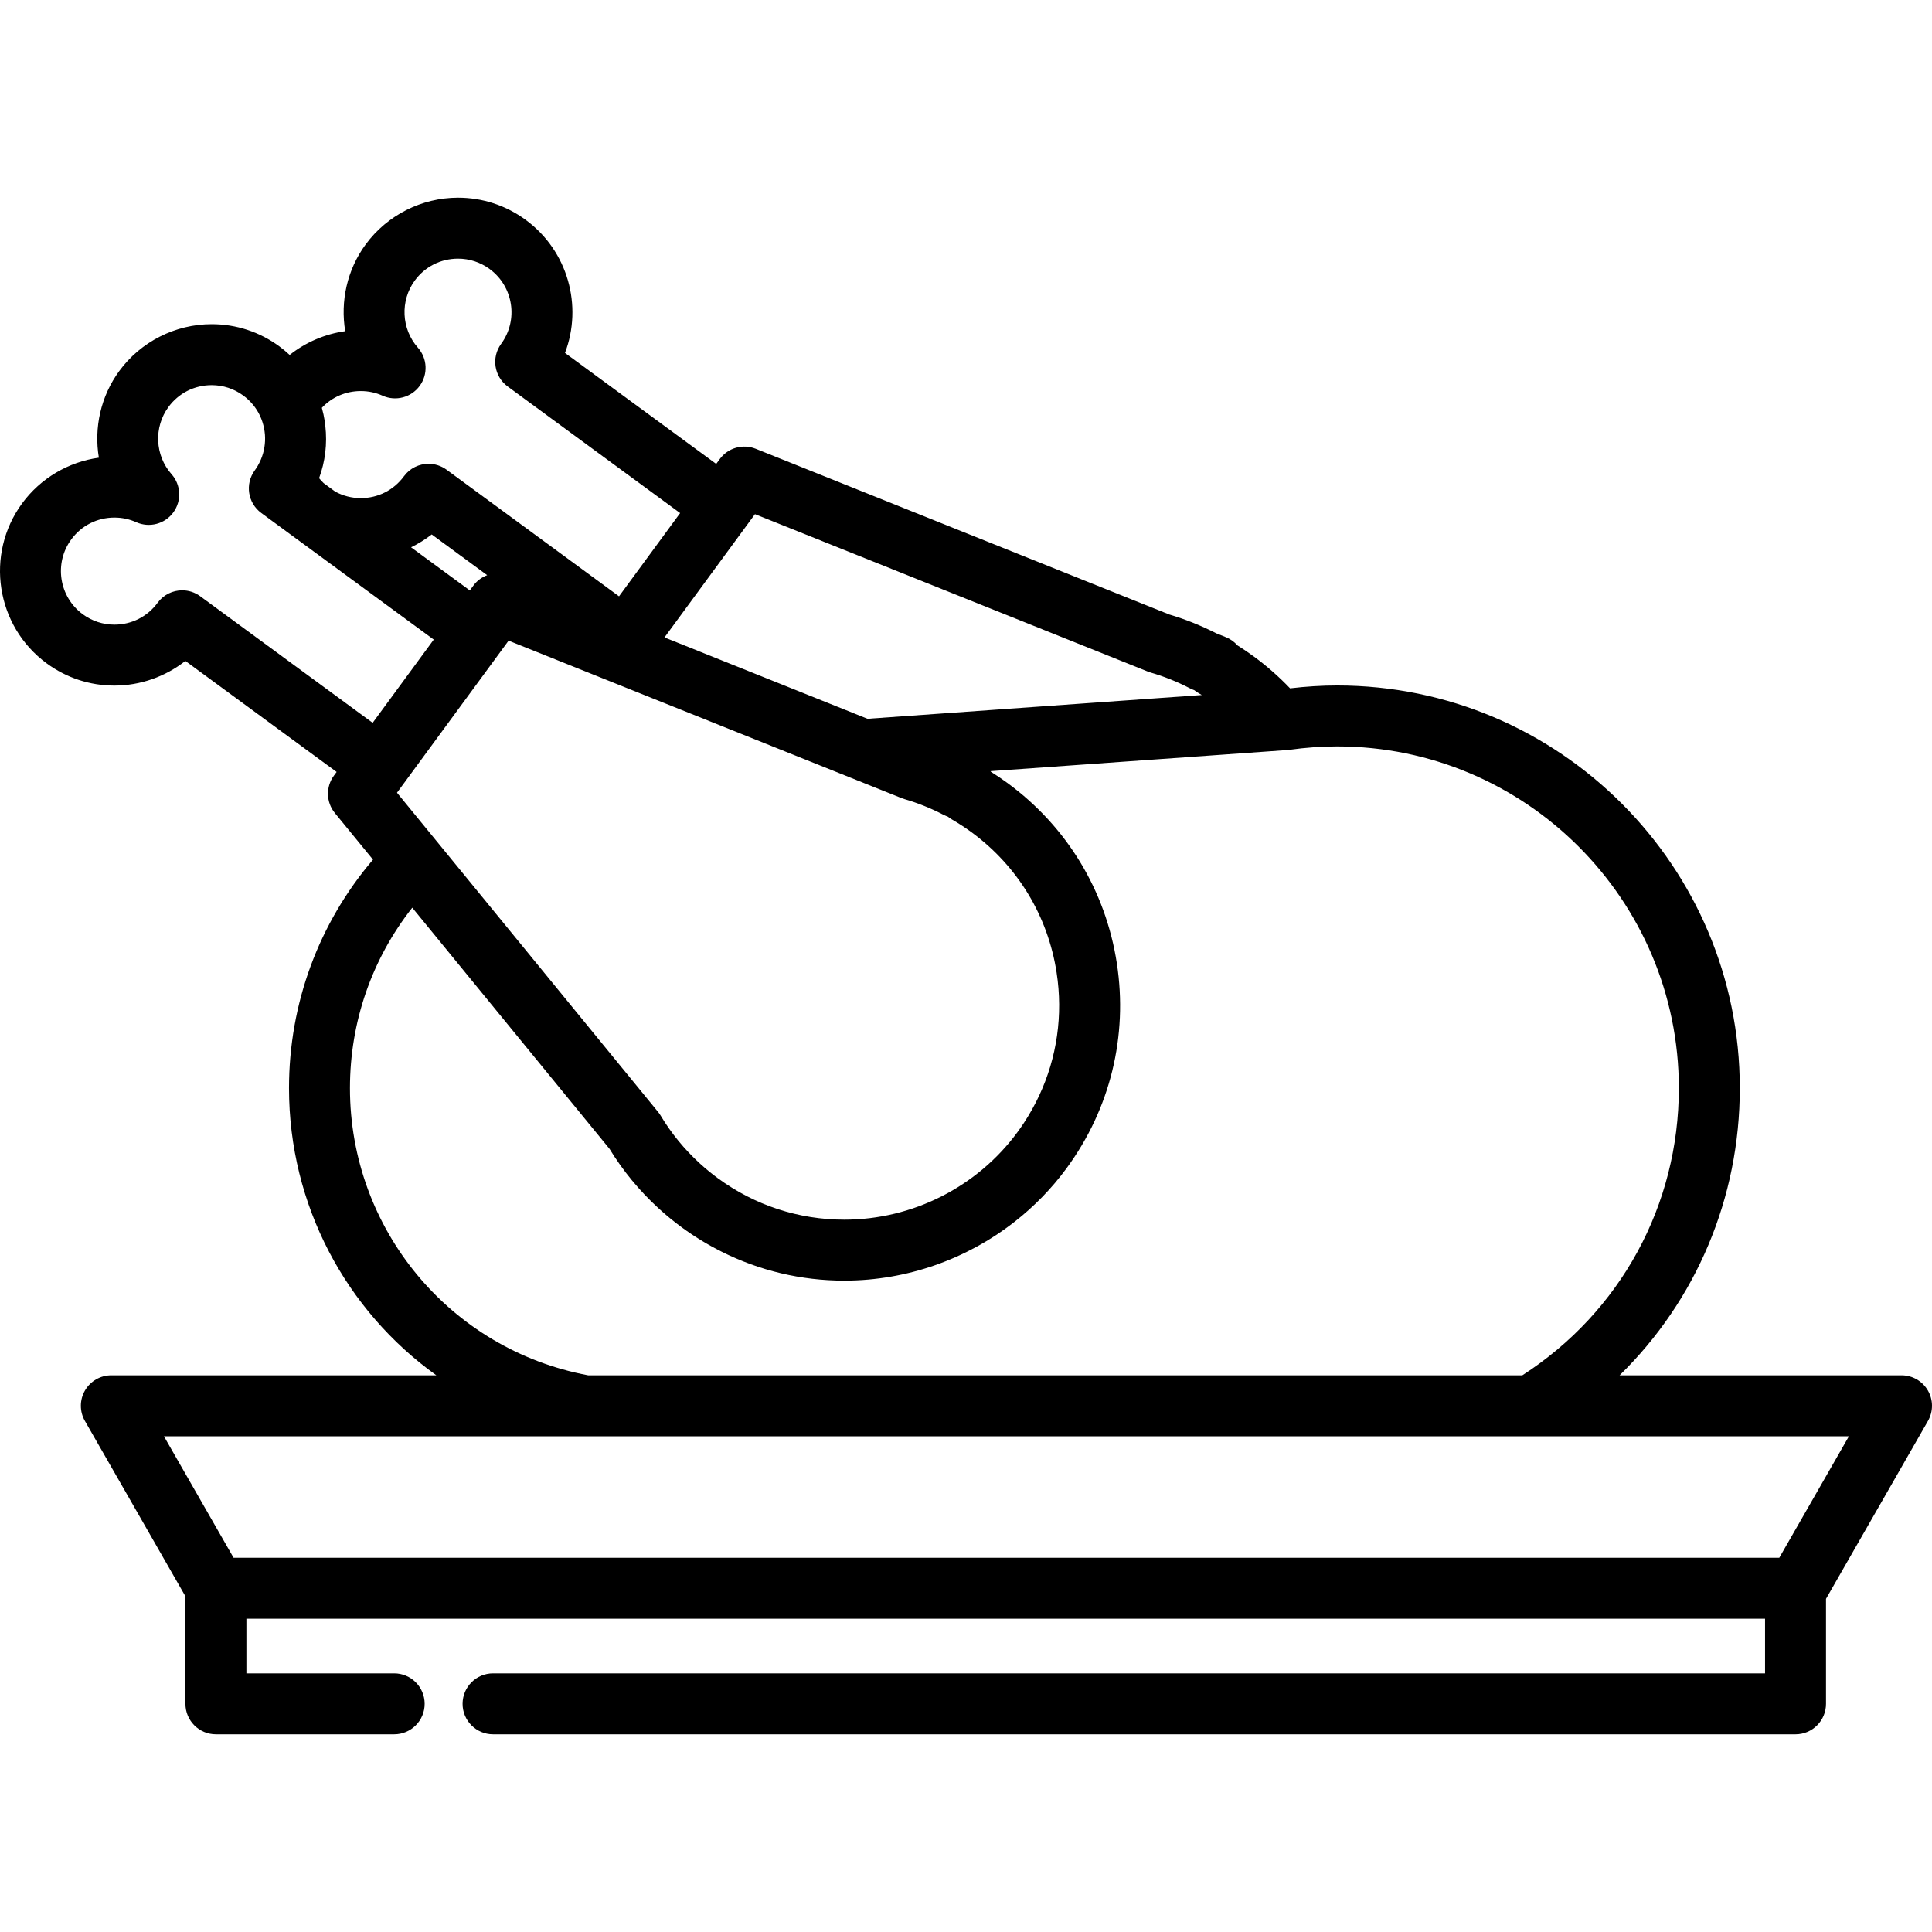
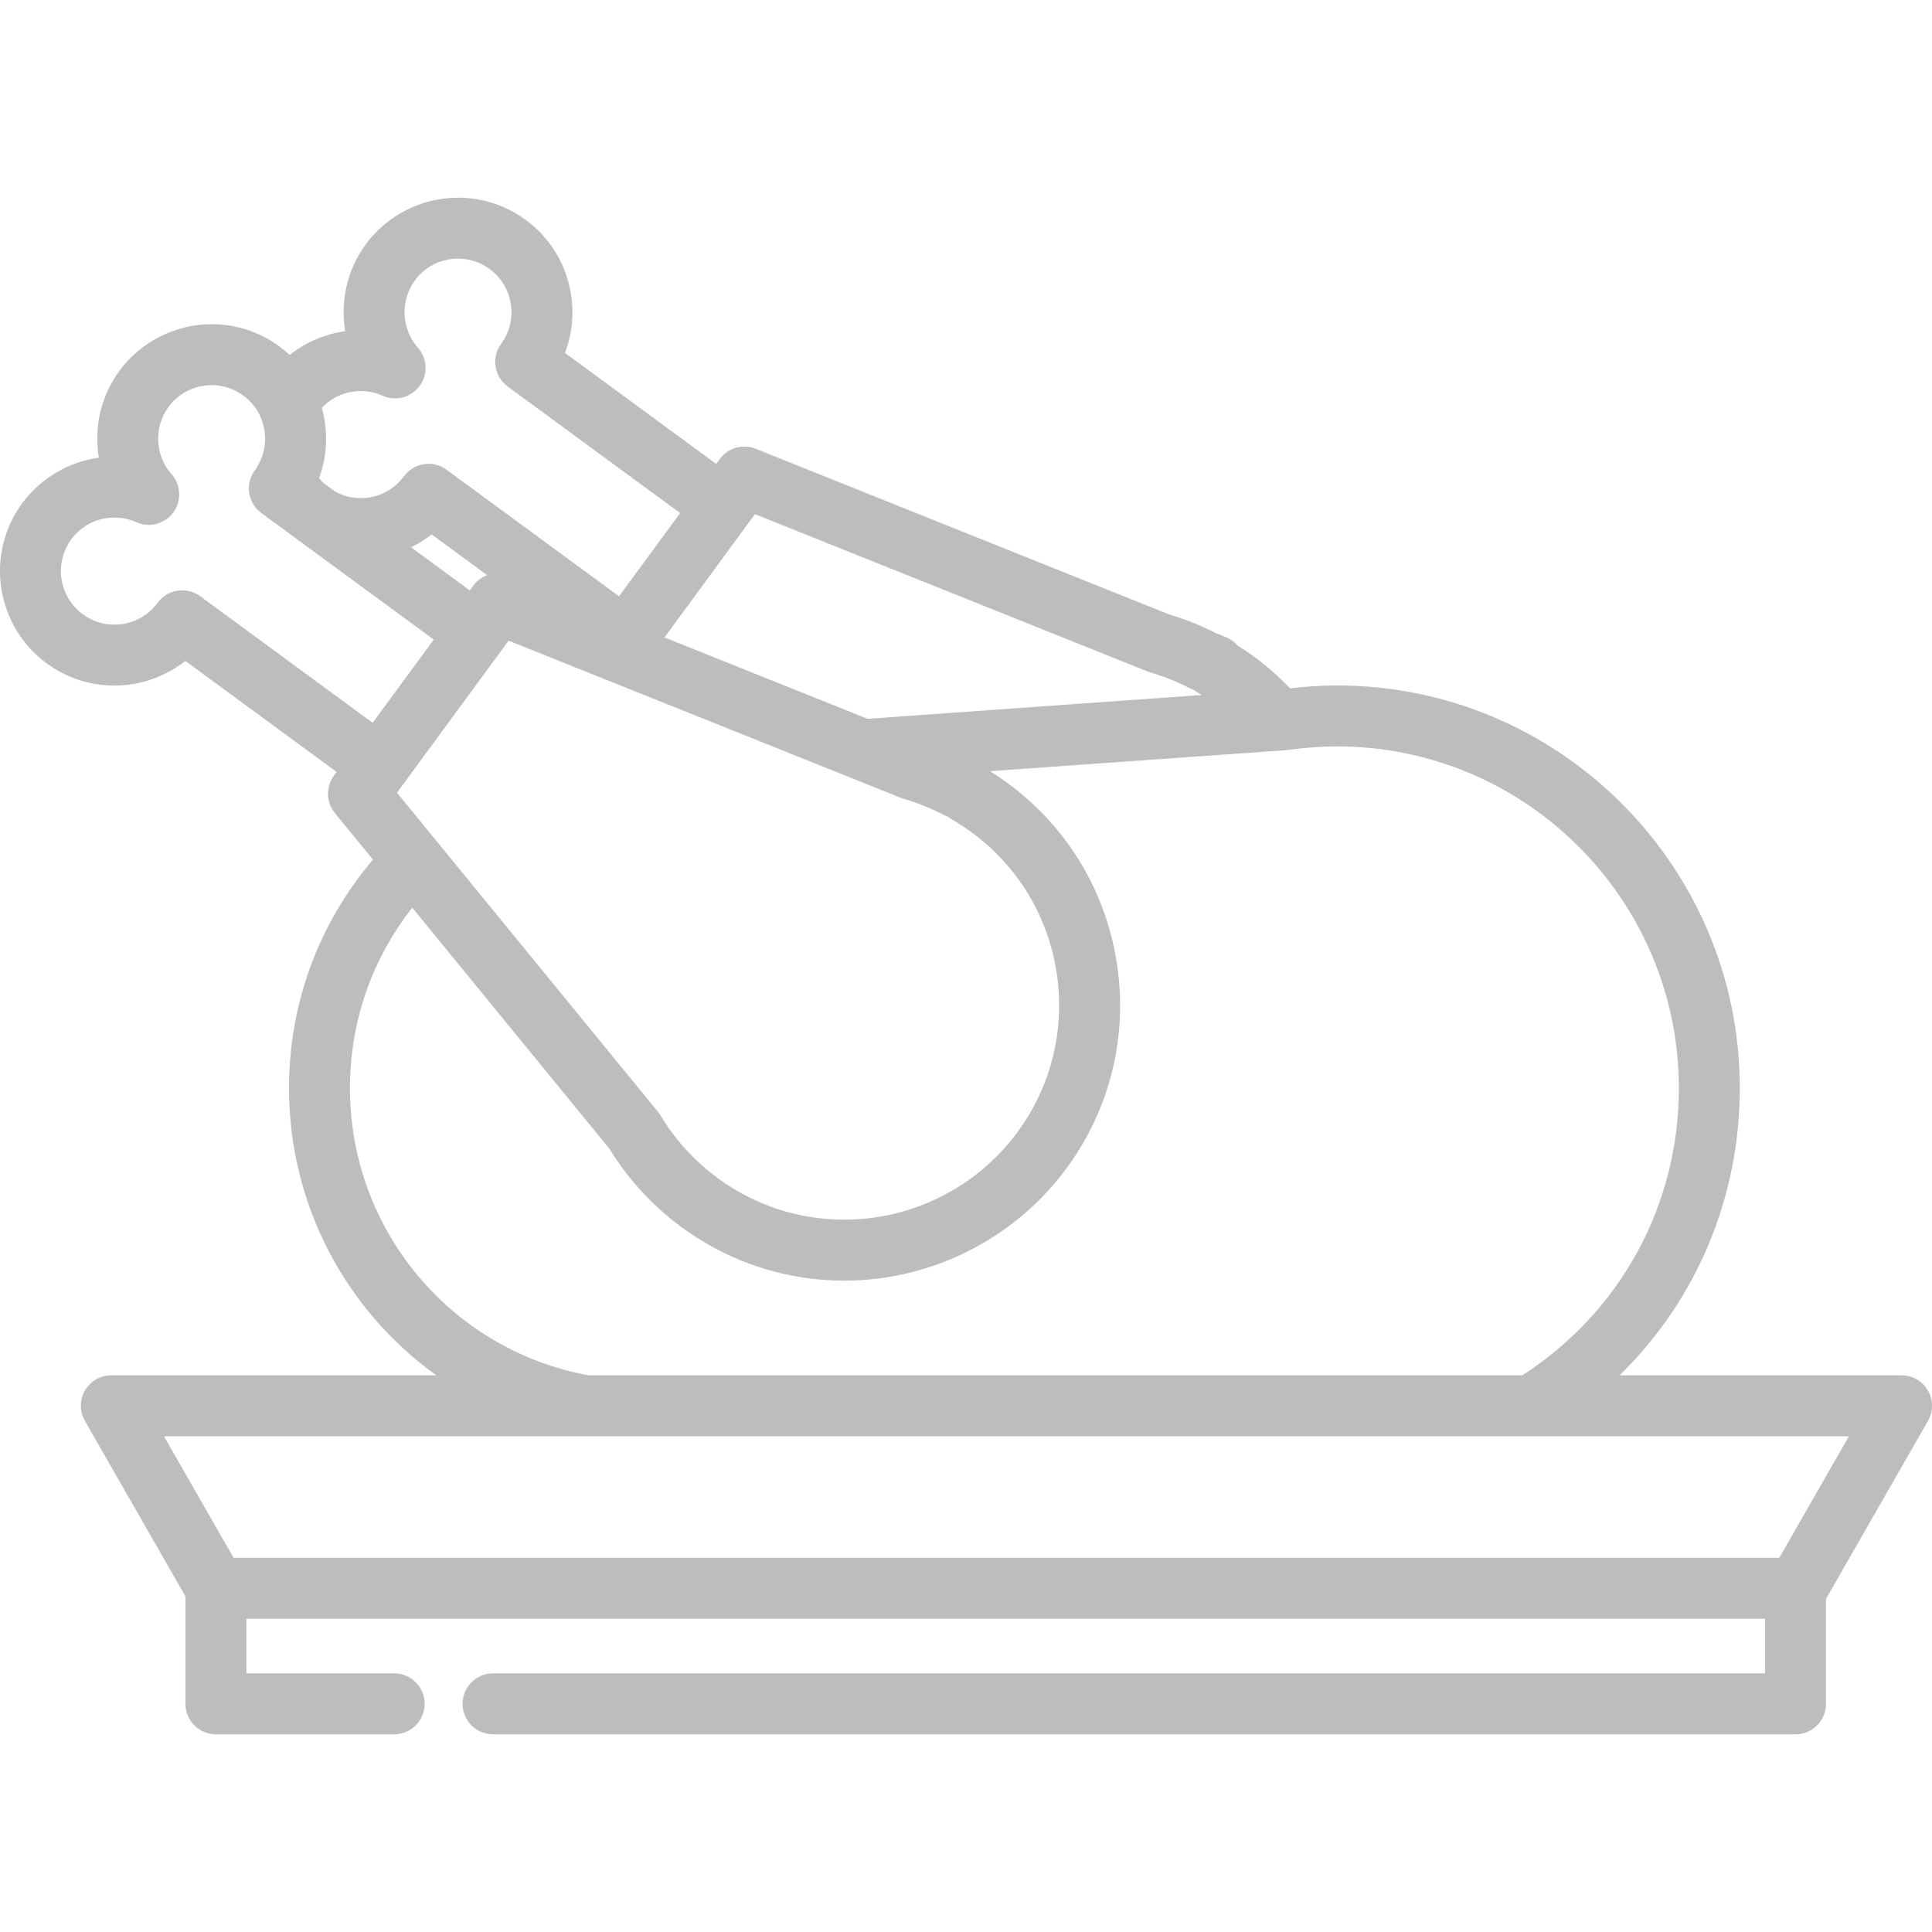
<svg xmlns="http://www.w3.org/2000/svg" version="1.1" id="Layer_1" x="0px" y="0px" viewBox="0 0 511.998 511.998" style="enable-background:new 0 0 511.998 511.998;" xml:space="preserve">
  <g>
    <g>
-       <path d="M510.91,368.497c-1.444-2.493-4.107-4.028-6.988-4.028h-74.708c20.254-19.811,31.85-46.922,31.85-76.106    c0-58.839-47.868-106.708-106.707-106.708c-4.085,0-8.272,0.266-12.477,0.76c-2.949-3.085-6.155-5.906-9.571-8.414    c-1.408-1.033-2.872-2.028-4.377-2.971c-0.827-0.943-1.873-1.695-3.069-2.174l-2.533-1.016c-3.994-2.046-8.185-3.725-12.465-4.997    l-109.596-43.914c-3.422-1.371-7.336-0.252-9.516,2.718l-0.953,1.298l-40.073-29.414c4.729-12.435,0.826-27.012-10.407-35.257    c-5.244-3.849-11.446-5.883-17.935-5.883c-9.632,0-18.783,4.632-24.481,12.391c-4.956,6.754-6.73,15.097-5.417,22.984    c-5.393,0.747-10.483,2.945-14.723,6.299c-0.863-0.8-1.77-1.563-2.733-2.269c-5.242-3.849-11.444-5.883-17.934-5.883    c-9.632,0-18.784,4.633-24.478,12.391c-4.958,6.753-6.734,15.097-5.42,22.985c-8.064,1.118-15.46,5.464-20.331,12.098    c-9.897,13.486-6.976,32.513,6.511,42.416c5.244,3.848,11.445,5.881,17.934,5.881c6.876,0,13.507-2.359,18.81-6.533l40.084,29.421    l-0.726,0.99c-2.18,2.97-2.074,7.04,0.258,9.893l10.107,12.357c-14.389,16.902-22.257,38.128-22.257,60.55    c0,31.067,15.168,59,39.045,76.106H29.505c-2.882,0-5.544,1.535-6.988,4.028c-1.445,2.492-1.452,5.567-0.018,8.065l26.645,46.485    v28.483c0,4.462,3.615,8.077,8.077,8.077h47.239c4.462,0,8.077-3.615,8.077-8.077c0-4.462-3.615-8.077-8.077-8.077H65.298v-14.479    h402.457v14.479h-337.09c-4.462,0-8.077,3.615-8.077,8.077c0,4.462,3.615,8.077,8.077,8.077h345.167    c4.462,0,8.077-3.615,8.077-8.077v-27.827l27.021-47.142C512.362,374.063,512.354,370.989,510.91,368.497z M198.045,139.017    c0.003-0.004,0.006-0.01,0.01-0.014l2.017-2.748l104.143,41.728c0.245,0.098,0.495,0.184,0.75,0.258    c3.533,1.027,6.992,2.413,10.28,4.121c0.234,0.121,0.472,0.23,0.716,0.328l0.555,0.223c0.334,0.274,0.691,0.521,1.07,0.741    c0.303,0.175,0.603,0.352,0.904,0.533l-29.783,2.118l-58.8,4.182l-4.104-1.644l-49.71-19.918L198.045,139.017z M132.755,172.542    c0.004-0.005,0.008-0.011,0.011-0.017l2.015-2.746l68.496,27.445l22.343,8.952l13.304,5.331c0.246,0.098,0.495,0.184,0.748,0.258    c3.537,1.028,6.996,2.416,10.281,4.122c0.235,0.122,0.474,0.232,0.721,0.331l0.55,0.221c0.335,0.274,0.694,0.522,1.074,0.742    c1.778,1.028,3.515,2.161,5.16,3.369c12.241,8.984,20.251,22.196,22.554,37.205c0.433,2.812,0.655,5.626,0.67,8.421    c0.063,11.183-3.168,22.074-9.407,31.505c-0.52,0.786-1.061,1.562-1.622,2.327c-10.669,14.535-27.822,23.214-45.884,23.216    c-12.146,0-23.758-3.812-33.583-11.022c-1.612-1.185-3.206-2.494-4.738-3.893c-0.012-0.011-0.023-0.021-0.033-0.03    c-4.059-3.711-7.539-7.967-10.346-12.652c-0.202-0.337-0.428-0.657-0.676-0.962l-58.628-71.681    c-0.001-0.001-0.002-0.002-0.003-0.003l-10.556-12.906l1.77-2.412c0.011-0.014,0.023-0.026,0.032-0.04L132.755,172.542z     M124.511,156.47l-15.576-11.433c1.932-0.946,3.776-2.072,5.472-3.405l14.706,10.794c-1.419,0.538-2.703,1.454-3.65,2.745    L124.511,156.47z M86.211,112.838c-0.009-0.078-0.018-0.155-0.028-0.233c-0.039-0.318-0.067-0.634-0.115-0.952    c-0.187-1.217-0.452-2.409-0.776-3.578c2.67-2.839,6.347-4.439,10.332-4.439c2.01,0,3.953,0.415,5.777,1.232    c3.473,1.556,7.561,0.477,9.815-2.59c2.253-3.069,2.057-7.294-0.47-10.14c-4.4-4.961-4.745-12.446-0.82-17.796    c2.704-3.683,6.882-5.796,11.458-5.796c3.028,0,5.924,0.951,8.376,2.752c6.307,4.629,7.673,13.526,3.043,19.834    c-2.638,3.596-1.862,8.651,1.733,11.289l45.706,33.547l-7.828,10.666c-0.109,0.144-0.208,0.279-0.268,0.363l-8.096,11.03    l-45.706-33.546c-1.44-1.056-3.113-1.566-4.773-1.566c-2.484,0-4.934,1.142-6.518,3.298c-2.702,3.681-6.876,5.792-11.45,5.792    c-2.374,0-4.712-0.599-6.786-1.735l-3.05-2.239c-0.431-0.415-0.832-0.853-1.204-1.314    C86.186,122.321,86.755,117.593,86.211,112.838z M98.76,191.553l-45.702-33.548c-1.44-1.056-3.113-1.567-4.773-1.567    c-2.484,0-4.934,1.143-6.518,3.299c-2.704,3.682-6.879,5.795-11.457,5.795c-3.028,0-5.925-0.952-8.376-2.75    c-6.306-4.63-7.673-13.528-3.046-19.835c2.701-3.679,6.873-5.788,11.447-5.788c2.01,0,3.954,0.415,5.778,1.232    c3.477,1.556,7.562,0.477,9.815-2.592c2.252-3.069,2.055-7.294-0.472-10.14c-4.402-4.959-4.746-12.442-0.818-17.793    c2.704-3.683,6.88-5.796,11.457-5.796c3.028,0,5.923,0.951,8.376,2.753c1.927,1.414,3.431,3.249,4.426,5.35    c0.013,0.028,0.021,0.057,0.033,0.084c0.227,0.489,0.42,0.989,0.589,1.494c0.029,0.088,0.055,0.179,0.083,0.268    c0.133,0.423,0.243,0.851,0.335,1.283c0.024,0.112,0.047,0.223,0.068,0.336c0.086,0.46,0.151,0.922,0.191,1.387    c0.005,0.056,0.013,0.113,0.017,0.169c0.165,2.21-0.185,4.444-1.047,6.512c-0.002,0.004-0.004,0.01-0.005,0.014    c-0.216,0.519-0.466,1.027-0.747,1.522c-0.025,0.044-0.042,0.09-0.067,0.135c-0.255,0.438-0.53,0.867-0.834,1.282    c-2.638,3.596-1.862,8.65,1.733,11.289l6.552,4.81c0.012,0.009,0.023,0.019,0.034,0.028l3.806,2.792    c0.005,0.004,0.012,0.008,0.018,0.012l35.293,25.906l-7.844,10.69c-0.104,0.139-0.2,0.269-0.251,0.341L98.76,191.553z     M92.741,288.364c0-17.549,5.811-34.227,16.517-47.817l22.239,27.191l30.028,36.713c3.548,5.81,7.906,11.097,12.956,15.721    c0.011,0.01,0.023,0.019,0.032,0.03c1.966,1.8,4.023,3.488,6.114,5.023c3.351,2.46,6.869,4.602,10.514,6.435    c10.079,5.07,21.163,7.719,32.621,7.719c0.002,0,0.005,0,0.008,0c0.055,0,0.11-0.002,0.165-0.002    c16.407-0.038,32.221-5.659,44.909-15.574c5.192-4.057,9.862-8.829,13.831-14.236c11.537-15.72,16.263-34.99,13.304-54.264    c-2.957-19.274-13.244-36.243-28.964-47.78c-1.411-1.035-2.872-2.028-4.368-2.966c-0.057-0.066-0.113-0.129-0.172-0.192    l78.653-5.595c0.183-0.013,0.365-0.032,0.547-0.057c4.285-0.6,8.552-0.905,12.681-0.905c49.93,0,90.553,40.622,90.553,90.554    c0,31.039-15.461,59.324-41.474,76.106H155.859C119.242,357.624,92.741,325.729,92.741,288.364z M471.528,412.82H61.9    l-18.456-32.197h111.685h250.632h84.221L471.528,412.82z" />
+       <path style="fill:#BDBDBD" d="M510.91,368.497c-1.444-2.493-4.107-4.028-6.988-4.028h-74.708c20.254-19.811,31.85-46.922,31.85-76.106    c0-58.839-47.868-106.708-106.707-106.708c-4.085,0-8.272,0.266-12.477,0.76c-2.949-3.085-6.155-5.906-9.571-8.414    c-1.408-1.033-2.872-2.028-4.377-2.971c-0.827-0.943-1.873-1.695-3.069-2.174l-2.533-1.016c-3.994-2.046-8.185-3.725-12.465-4.997    l-109.596-43.914c-3.422-1.371-7.336-0.252-9.516,2.718l-0.953,1.298l-40.073-29.414c4.729-12.435,0.826-27.012-10.407-35.257    c-5.244-3.849-11.446-5.883-17.935-5.883c-9.632,0-18.783,4.632-24.481,12.391c-4.956,6.754-6.73,15.097-5.417,22.984    c-5.393,0.747-10.483,2.945-14.723,6.299c-0.863-0.8-1.77-1.563-2.733-2.269c-5.242-3.849-11.444-5.883-17.934-5.883    c-9.632,0-18.784,4.633-24.478,12.391c-4.958,6.753-6.734,15.097-5.42,22.985c-8.064,1.118-15.46,5.464-20.331,12.098    c-9.897,13.486-6.976,32.513,6.511,42.416c5.244,3.848,11.445,5.881,17.934,5.881c6.876,0,13.507-2.359,18.81-6.533l40.084,29.421    l-0.726,0.99c-2.18,2.97-2.074,7.04,0.258,9.893l10.107,12.357c-14.389,16.902-22.257,38.128-22.257,60.55    c0,31.067,15.168,59,39.045,76.106H29.505c-2.882,0-5.544,1.535-6.988,4.028c-1.445,2.492-1.452,5.567-0.018,8.065l26.645,46.485    v28.483c0,4.462,3.615,8.077,8.077,8.077h47.239c4.462,0,8.077-3.615,8.077-8.077c0-4.462-3.615-8.077-8.077-8.077H65.298v-14.479    h402.457v14.479h-337.09c-4.462,0-8.077,3.615-8.077,8.077c0,4.462,3.615,8.077,8.077,8.077h345.167    c4.462,0,8.077-3.615,8.077-8.077v-27.827l27.021-47.142C512.362,374.063,512.354,370.989,510.91,368.497z M198.045,139.017    c0.003-0.004,0.006-0.01,0.01-0.014l2.017-2.748l104.143,41.728c0.245,0.098,0.495,0.184,0.75,0.258    c3.533,1.027,6.992,2.413,10.28,4.121c0.234,0.121,0.472,0.23,0.716,0.328l0.555,0.223c0.334,0.274,0.691,0.521,1.07,0.741    c0.303,0.175,0.603,0.352,0.904,0.533l-29.783,2.118l-58.8,4.182l-4.104-1.644l-49.71-19.918L198.045,139.017z M132.755,172.542    c0.004-0.005,0.008-0.011,0.011-0.017l2.015-2.746l68.496,27.445l22.343,8.952l13.304,5.331c0.246,0.098,0.495,0.184,0.748,0.258    c3.537,1.028,6.996,2.416,10.281,4.122c0.235,0.122,0.474,0.232,0.721,0.331l0.55,0.221c0.335,0.274,0.694,0.522,1.074,0.742    c1.778,1.028,3.515,2.161,5.16,3.369c12.241,8.984,20.251,22.196,22.554,37.205c0.433,2.812,0.655,5.626,0.67,8.421    c0.063,11.183-3.168,22.074-9.407,31.505c-0.52,0.786-1.061,1.562-1.622,2.327c-10.669,14.535-27.822,23.214-45.884,23.216    c-12.146,0-23.758-3.812-33.583-11.022c-1.612-1.185-3.206-2.494-4.738-3.893c-0.012-0.011-0.023-0.021-0.033-0.03    c-4.059-3.711-7.539-7.967-10.346-12.652c-0.202-0.337-0.428-0.657-0.676-0.962l-58.628-71.681    c-0.001-0.001-0.002-0.002-0.003-0.003l-10.556-12.906l1.77-2.412c0.011-0.014,0.023-0.026,0.032-0.04L132.755,172.542z     M124.511,156.47l-15.576-11.433c1.932-0.946,3.776-2.072,5.472-3.405l14.706,10.794c-1.419,0.538-2.703,1.454-3.65,2.745    L124.511,156.47z M86.211,112.838c-0.009-0.078-0.018-0.155-0.028-0.233c-0.039-0.318-0.067-0.634-0.115-0.952    c-0.187-1.217-0.452-2.409-0.776-3.578c2.67-2.839,6.347-4.439,10.332-4.439c2.01,0,3.953,0.415,5.777,1.232    c3.473,1.556,7.561,0.477,9.815-2.59c2.253-3.069,2.057-7.294-0.47-10.14c-4.4-4.961-4.745-12.446-0.82-17.796    c2.704-3.683,6.882-5.796,11.458-5.796c3.028,0,5.924,0.951,8.376,2.752c6.307,4.629,7.673,13.526,3.043,19.834    c-2.638,3.596-1.862,8.651,1.733,11.289l45.706,33.547l-7.828,10.666c-0.109,0.144-0.208,0.279-0.268,0.363l-8.096,11.03    l-45.706-33.546c-1.44-1.056-3.113-1.566-4.773-1.566c-2.484,0-4.934,1.142-6.518,3.298c-2.702,3.681-6.876,5.792-11.45,5.792    c-2.374,0-4.712-0.599-6.786-1.735l-3.05-2.239c-0.431-0.415-0.832-0.853-1.204-1.314    C86.186,122.321,86.755,117.593,86.211,112.838z M98.76,191.553l-45.702-33.548c-1.44-1.056-3.113-1.567-4.773-1.567    c-2.484,0-4.934,1.143-6.518,3.299c-2.704,3.682-6.879,5.795-11.457,5.795c-3.028,0-5.925-0.952-8.376-2.75    c-6.306-4.63-7.673-13.528-3.046-19.835c2.701-3.679,6.873-5.788,11.447-5.788c2.01,0,3.954,0.415,5.778,1.232    c3.477,1.556,7.562,0.477,9.815-2.592c2.252-3.069,2.055-7.294-0.472-10.14c-4.402-4.959-4.746-12.442-0.818-17.793    c2.704-3.683,6.88-5.796,11.457-5.796c3.028,0,5.923,0.951,8.376,2.753c1.927,1.414,3.431,3.249,4.426,5.35    c0.013,0.028,0.021,0.057,0.033,0.084c0.227,0.489,0.42,0.989,0.589,1.494c0.029,0.088,0.055,0.179,0.083,0.268    c0.133,0.423,0.243,0.851,0.335,1.283c0.024,0.112,0.047,0.223,0.068,0.336c0.086,0.46,0.151,0.922,0.191,1.387    c0.005,0.056,0.013,0.113,0.017,0.169c0.165,2.21-0.185,4.444-1.047,6.512c-0.002,0.004-0.004,0.01-0.005,0.014    c-0.216,0.519-0.466,1.027-0.747,1.522c-0.025,0.044-0.042,0.09-0.067,0.135c-0.255,0.438-0.53,0.867-0.834,1.282    c-2.638,3.596-1.862,8.65,1.733,11.289l6.552,4.81c0.012,0.009,0.023,0.019,0.034,0.028l3.806,2.792    c0.005,0.004,0.012,0.008,0.018,0.012l35.293,25.906l-7.844,10.69c-0.104,0.139-0.2,0.269-0.251,0.341L98.76,191.553z     M92.741,288.364c0-17.549,5.811-34.227,16.517-47.817l22.239,27.191l30.028,36.713c3.548,5.81,7.906,11.097,12.956,15.721    c0.011,0.01,0.023,0.019,0.032,0.03c1.966,1.8,4.023,3.488,6.114,5.023c3.351,2.46,6.869,4.602,10.514,6.435    c10.079,5.07,21.163,7.719,32.621,7.719c0.002,0,0.005,0,0.008,0c0.055,0,0.11-0.002,0.165-0.002    c16.407-0.038,32.221-5.659,44.909-15.574c5.192-4.057,9.862-8.829,13.831-14.236c11.537-15.72,16.263-34.99,13.304-54.264    c-2.957-19.274-13.244-36.243-28.964-47.78c-1.411-1.035-2.872-2.028-4.368-2.966c-0.057-0.066-0.113-0.129-0.172-0.192    l78.653-5.595c0.183-0.013,0.365-0.032,0.547-0.057c4.285-0.6,8.552-0.905,12.681-0.905c49.93,0,90.553,40.622,90.553,90.554    c0,31.039-15.461,59.324-41.474,76.106H155.859C119.242,357.624,92.741,325.729,92.741,288.364z M471.528,412.82H61.9    l-18.456-32.197h111.685h250.632h84.221L471.528,412.82z" />
    </g>
  </g>
  <g>
</g>
  <g>
</g>
  <g>
</g>
  <g>
</g>
  <g>
</g>
  <g>
</g>
  <g>
</g>
  <g>
</g>
  <g>
</g>
  <g>
</g>
  <g>
</g>
  <g>
</g>
  <g>
</g>
  <g>
</g>
  <g>
</g>
</svg>
